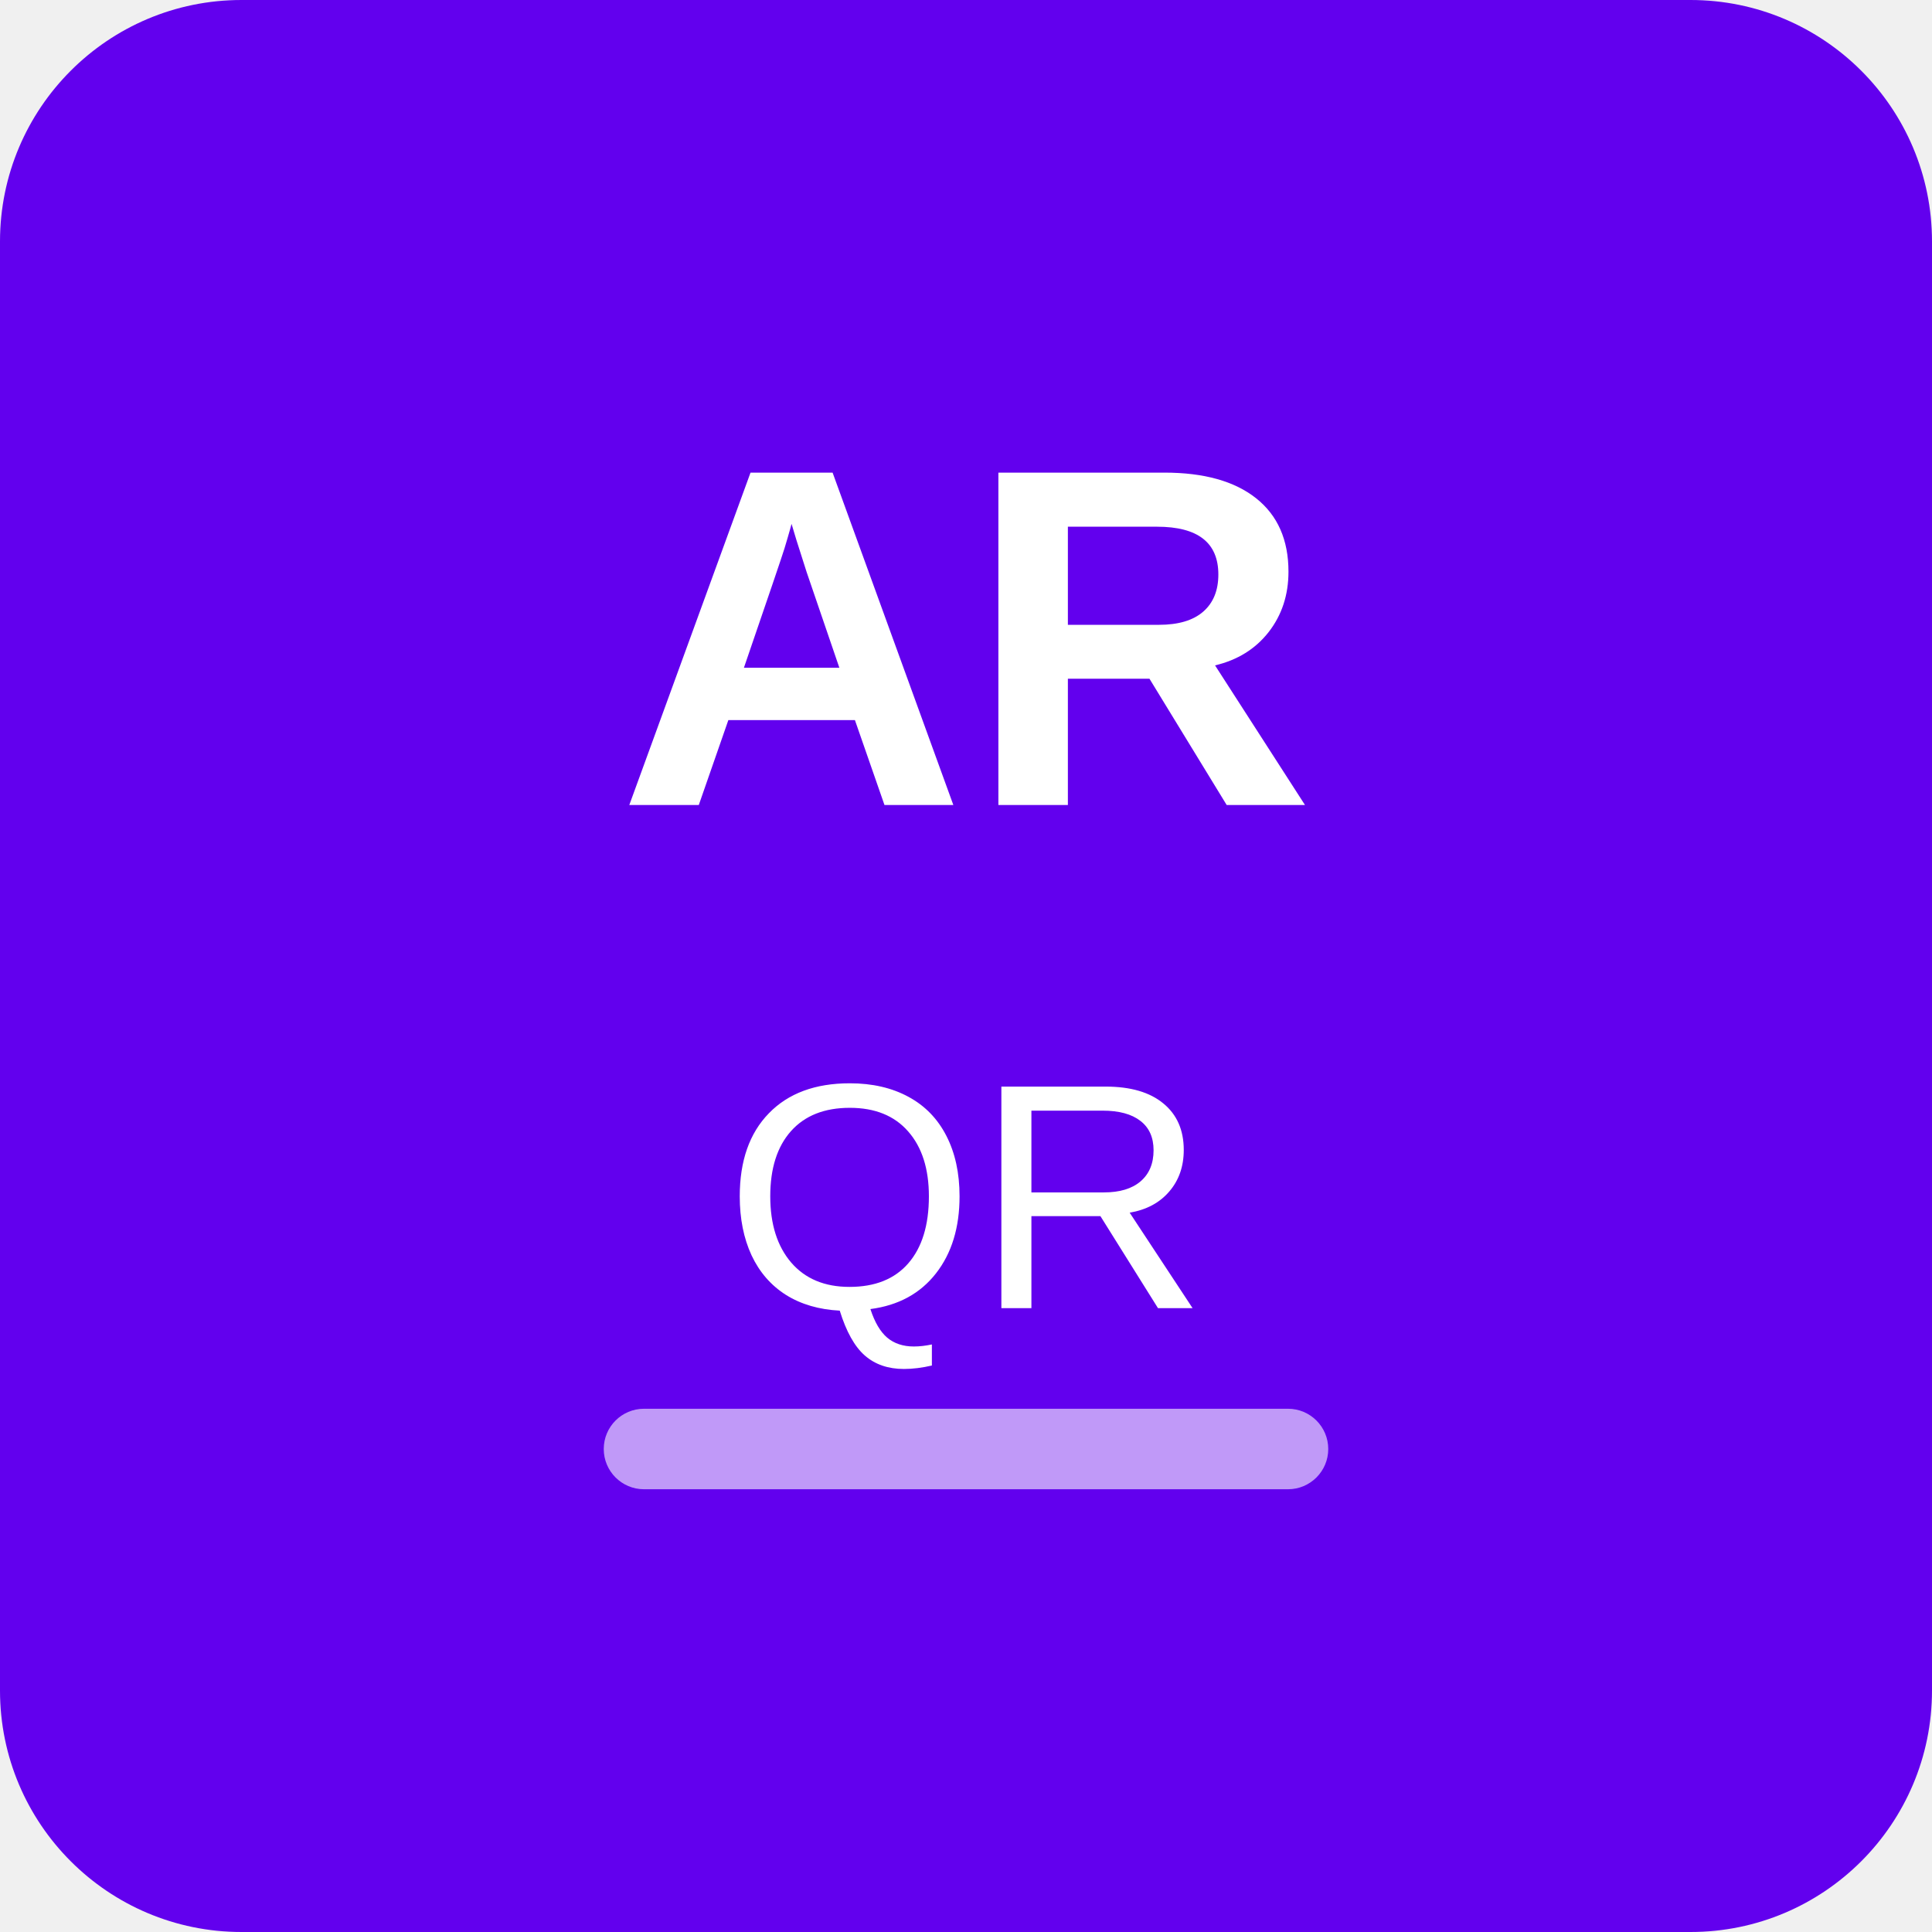
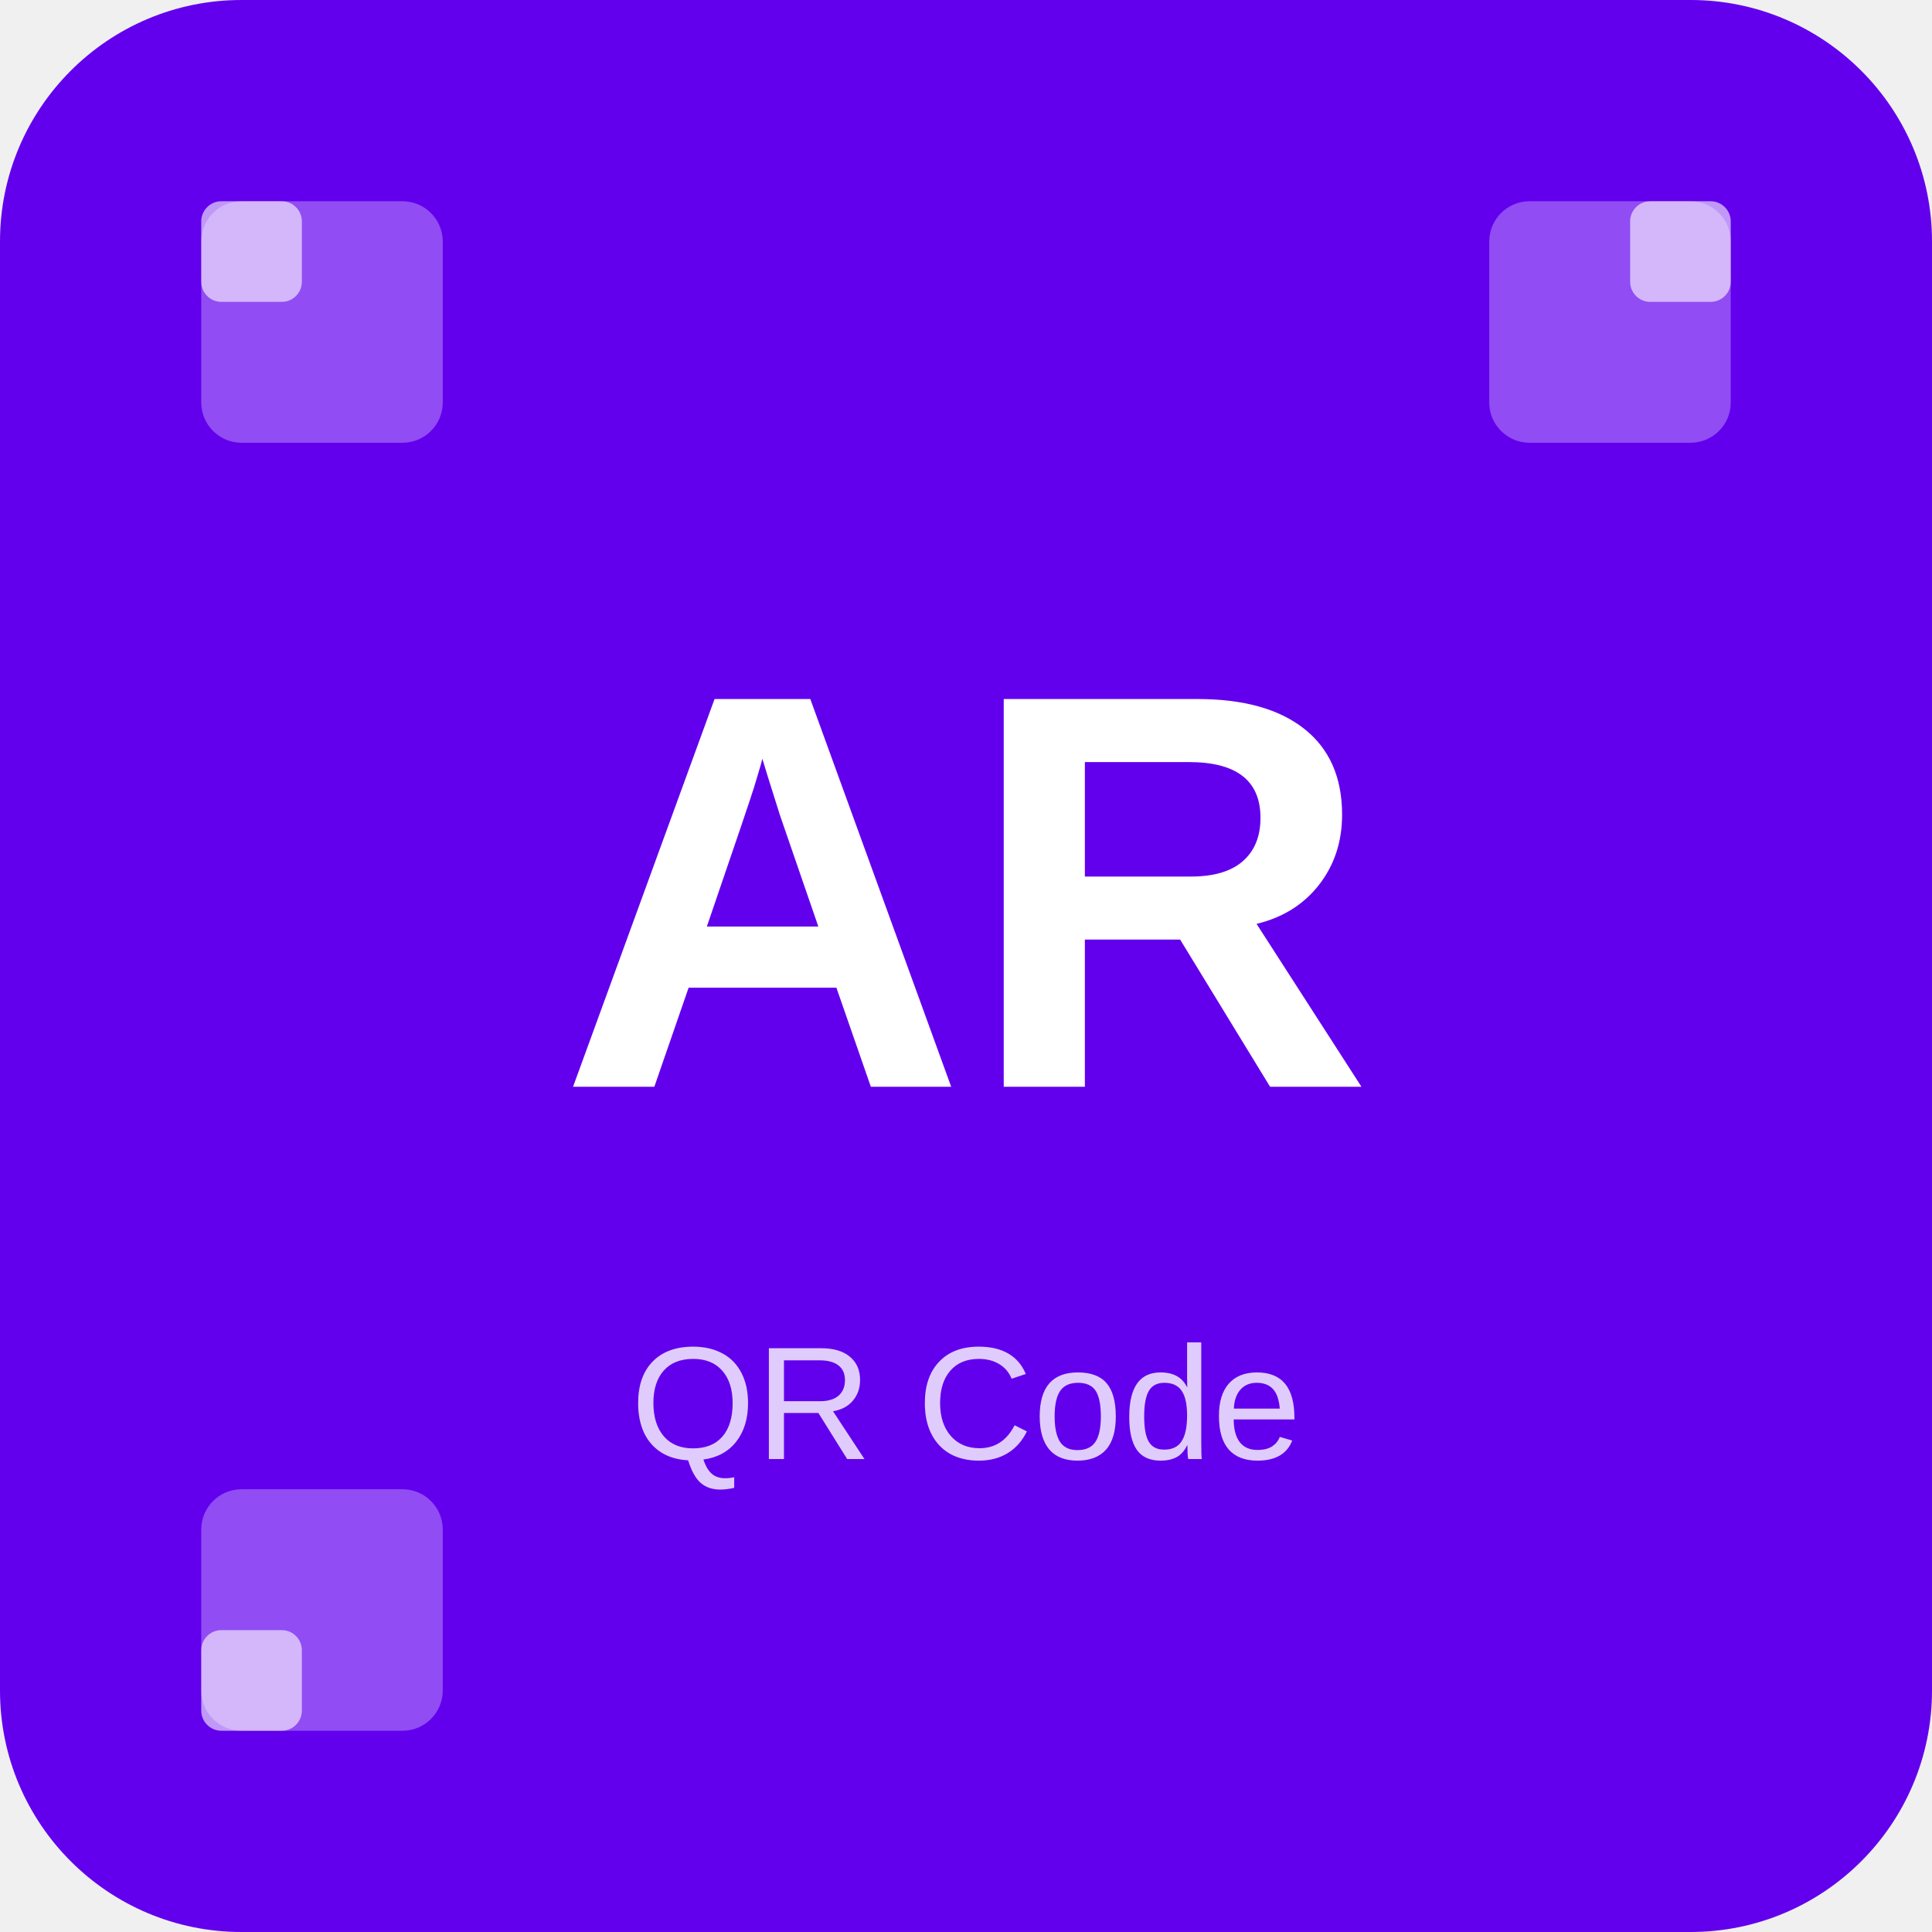
<svg xmlns="http://www.w3.org/2000/svg" width="192" height="192" viewBox="0 0 192 192">
-   <rect width="192" height="192" rx="24" fill="#6200EE" />
-   <text x="96" y="80" text-anchor="middle" font-family="Arial" font-size="48" font-weight="bold" fill="white">AR</text>
-   <text x="96" y="130" text-anchor="middle" font-family="Arial" font-size="32" fill="white">QR</text>
-   <rect x="60" y="140" width="72" height="8" rx="4" fill="rgba(255,255,255,0.6)" />
+   <rect width="192" height="192" fill="#6200EE" rx="24" />
+   <rect x="20" y="20" width="24" height="24" fill="rgba(255,255,255,0.3)" rx="4" />
+   <rect x="20" y="20" width="10" height="10" fill="rgba(255,255,255,0.6)" rx="2" />
+   <rect x="148" y="20" width="24" height="24" fill="rgba(255,255,255,0.3)" rx="4" />
+   <rect x="162" y="20" width="10" height="10" fill="rgba(255,255,255,0.6)" rx="2" />
+   <rect x="20" y="148" width="24" height="24" fill="rgba(255,255,255,0.3)" rx="4" />
+   <rect x="20" y="162" width="10" height="10" fill="rgba(255,255,255,0.6)" rx="2" />
+   <text x="96" y="108" text-anchor="middle" font-family="Arial, sans-serif" font-size="56" font-weight="bold" fill="white">AR</text>
+   <text x="96" y="145" text-anchor="middle" font-family="Arial, sans-serif" font-size="16" fill="rgba(255,255,255,0.8)">QR Code</text>
</svg>
